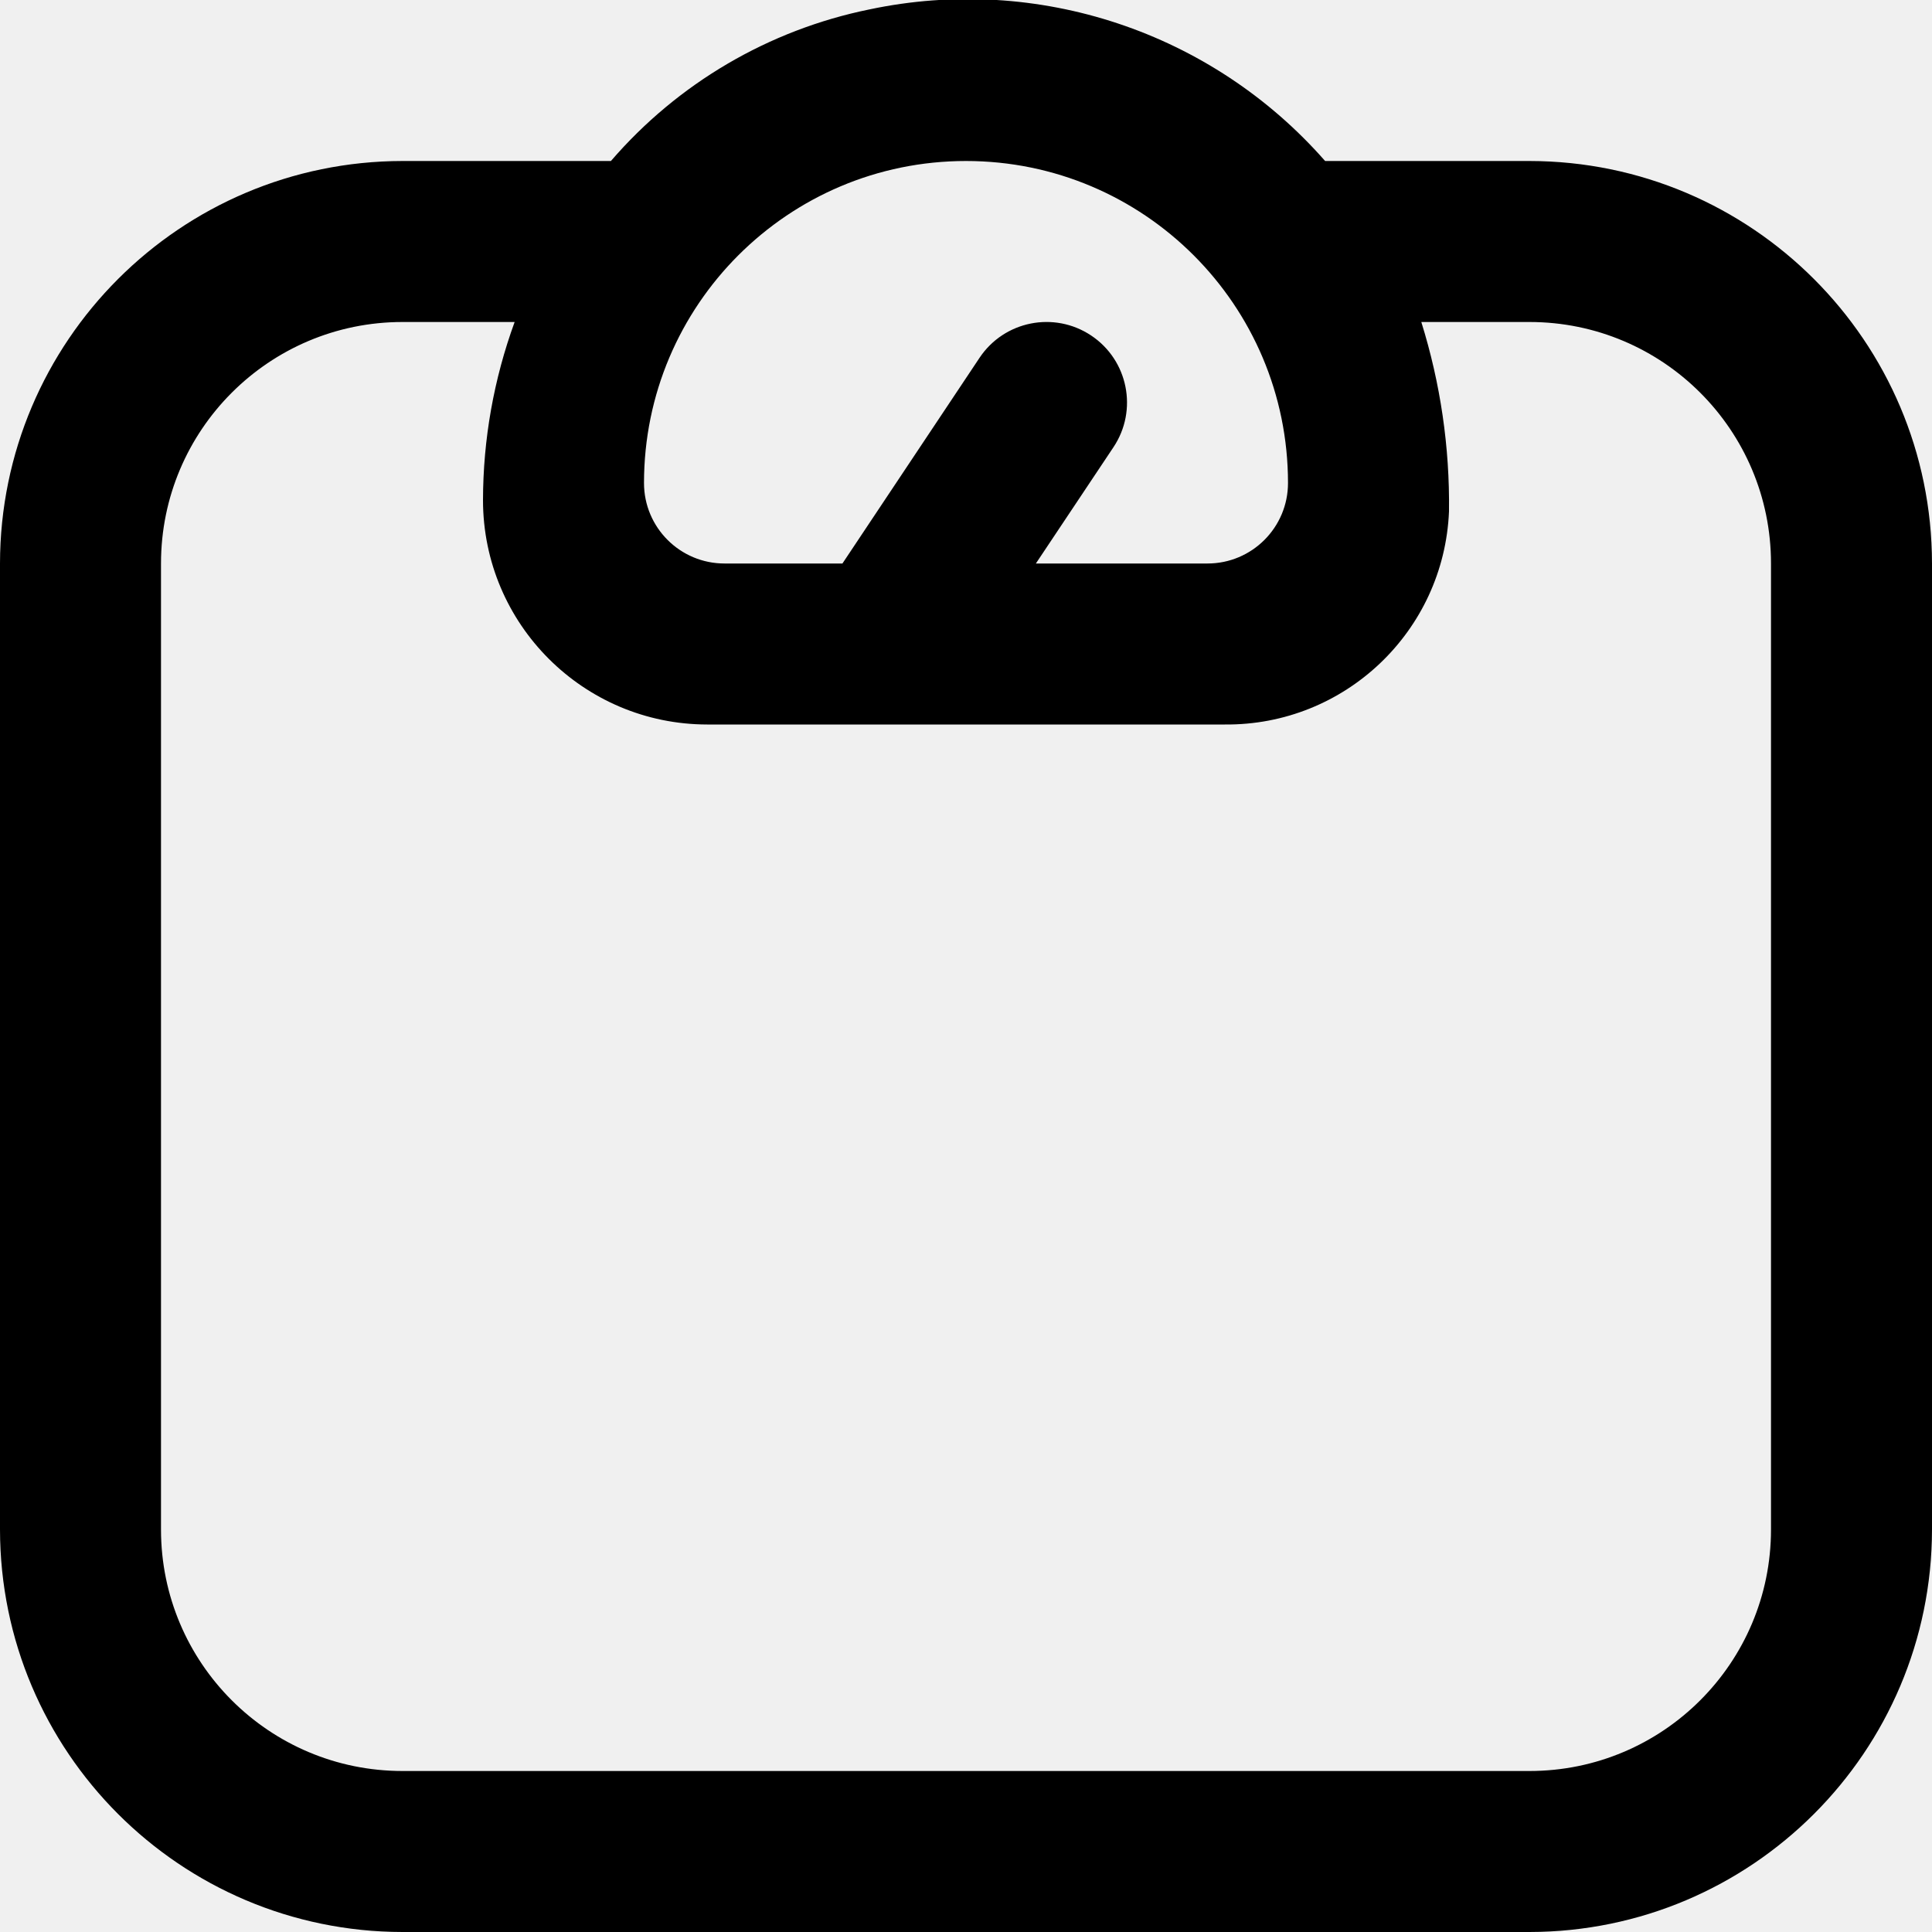
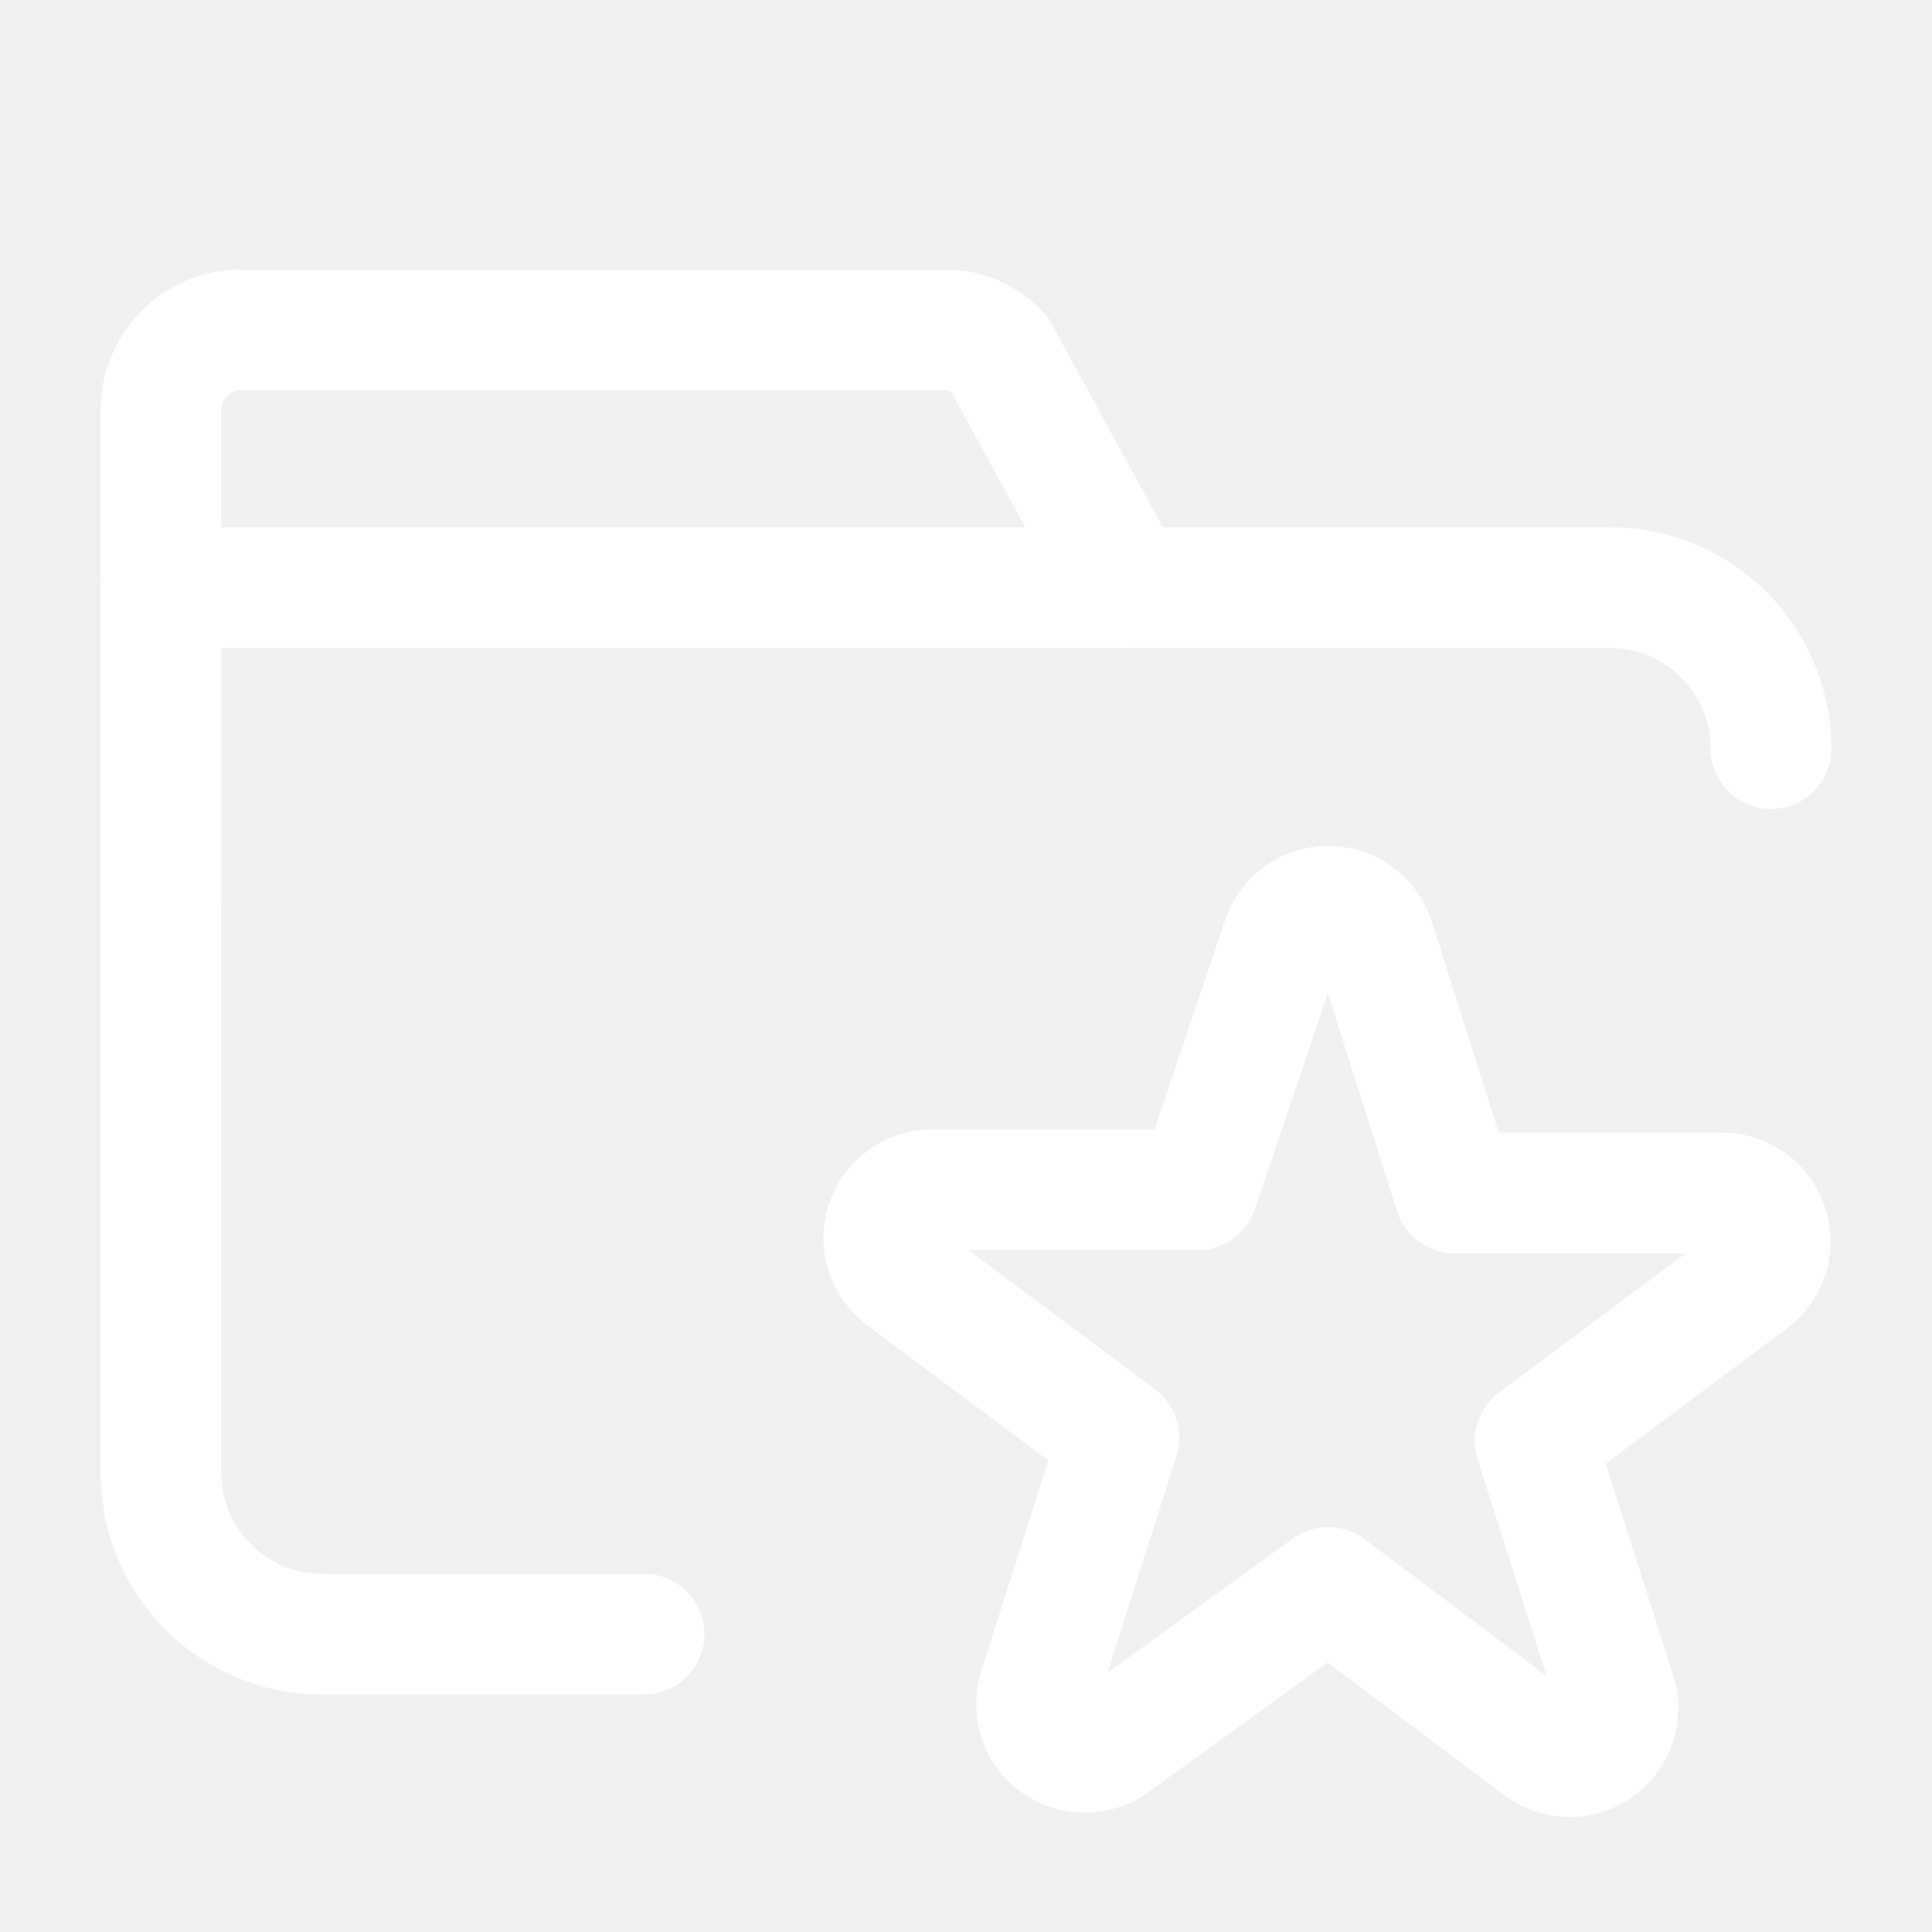
- <svg xmlns="http://www.w3.org/2000/svg" id="Layer_1" data-name="Layer 1" viewBox="0 0 24 24" width="512" height="512">
-   <path d="M19,2H16.461A5.905,5.905,0,0,0,10.8.117,5.757,5.757,0,0,0,7.589,2H5A5.006,5.006,0,0,0,0,7V19a5.006,5.006,0,0,0,5,5H19a5.006,5.006,0,0,0,5-5V7A5.006,5.006,0,0,0,19,2ZM12,2a4,4,0,0,1,4,4,1,1,0,0,1-1,1H12.868l.964-1.445a1,1,0,0,0-1.664-1.11L10.465,7H9A1,1,0,0,1,8,6,4,4,0,0,1,12,2ZM22,19a3,3,0,0,1-3,3H5a3,3,0,0,1-3-3V7A3,3,0,0,1,5,4H6.393A6.482,6.482,0,0,0,6,6.215,2.788,2.788,0,0,0,8.785,9h6.43A2.762,2.762,0,0,0,18,6.353,7.568,7.568,0,0,0,17.656,4H19a3,3,0,0,1,3,3Z" />
+ <svg xmlns="http://www.w3.org/2000/svg" width="800px" height="800px" viewBox="0 0 24 24" fill="#000000">
+   <g id="SVGRepo_bgCarrier" stroke-width="0" />
+   <g id="SVGRepo_tracerCarrier" stroke-linecap="round" stroke-linejoin="round" />
+   <g id="SVGRepo_iconCarrier">
+     <defs>
+       <style>.cls-1,.cls-2{fill:none;stroke:#ffffff;stroke-linecap:round;stroke-linejoin:round;stroke-width:1.5px;}.cls-2{fill-rule:evenodd;}</style>
+     </defs>
+     <g id="ic-folder-favorite">
+       <path class="cls-1" d="M8,20.3H4a2,2,0,0,1-2-2V7.3H20a2,2,0,0,1,2,2" />
+       <path class="cls-1" d="M2,11.1v-6a1,1,0,0,1,.91-1h8.86a.89.89,0,0,1,.64.29L14,7.3" />
+       <path class="cls-2" d="M15.93,11.67a.6.6,0,0,1,1.14,0l1,3.15H21.4a.6.6,0,0,1,.35,1.08l-2.68,2,1,3.14a.6.6,0,0,1-.92.67L16.5,19.72l-2.68,1.94A.6.6,0,0,1,12.9,21l1-3.14-2.68-2a.6.6,0,0,1,.35-1.08h3.31Z" />
+     </g>
+   </g>
</svg>
